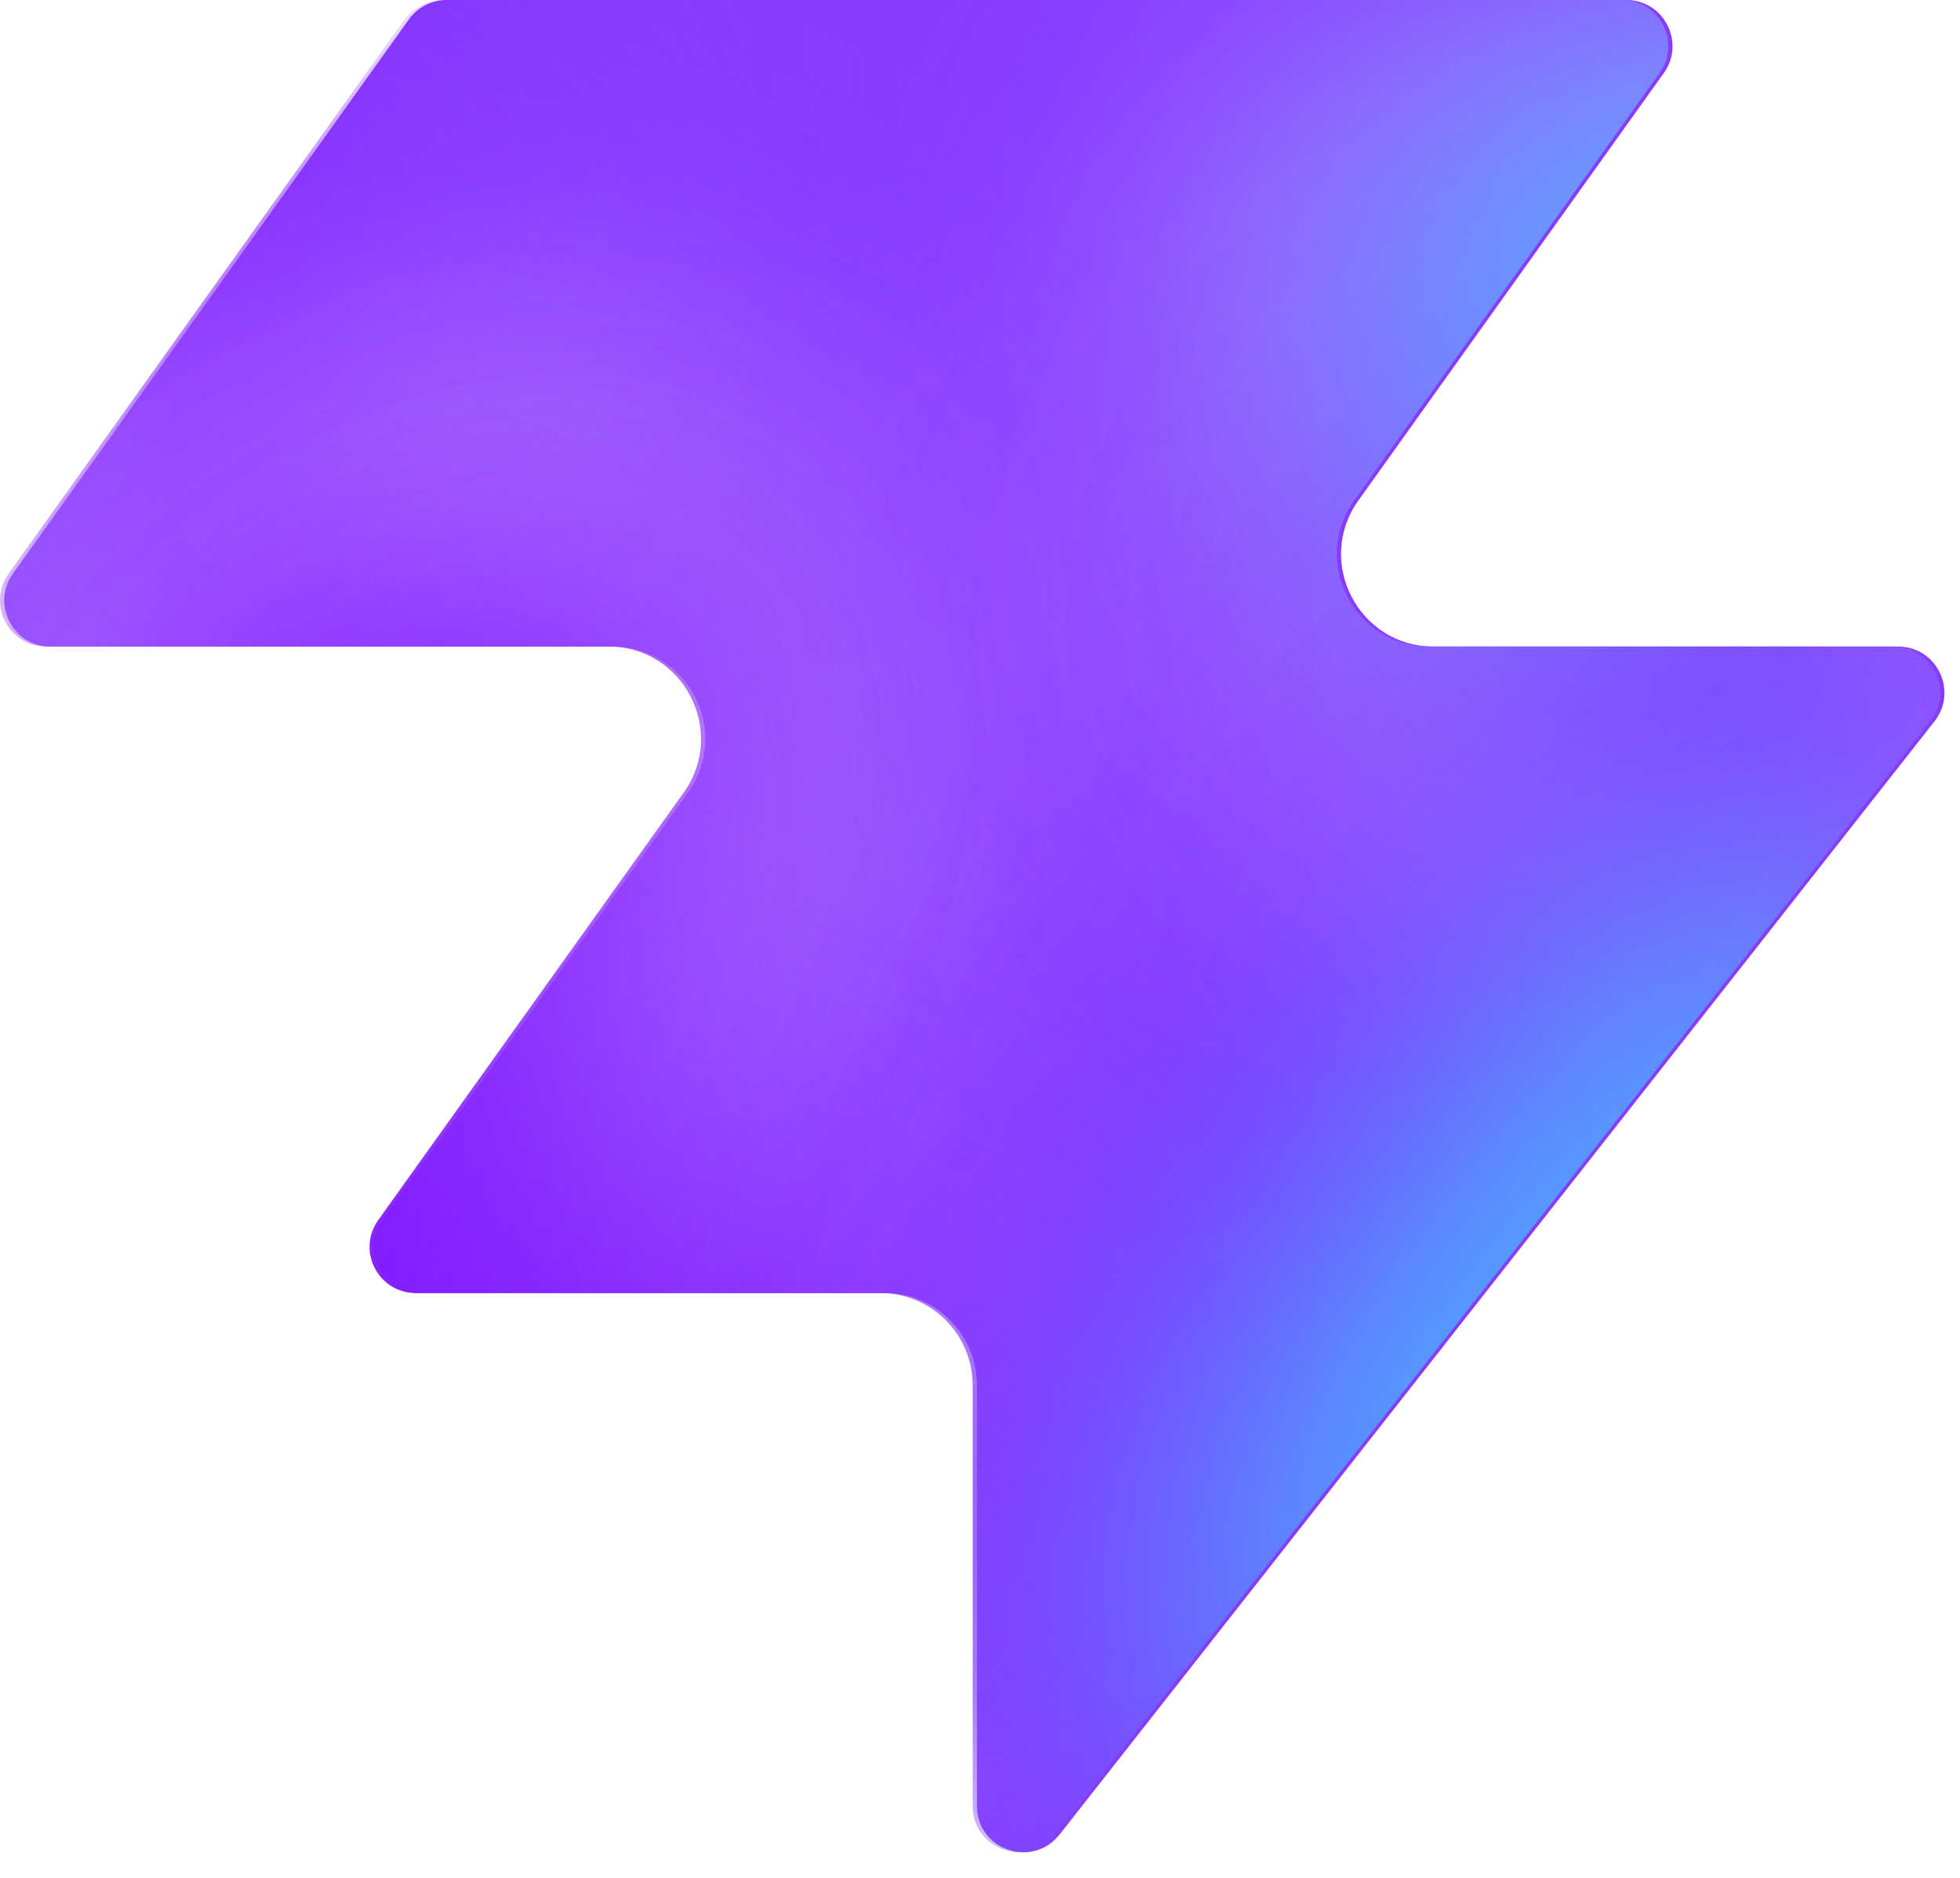
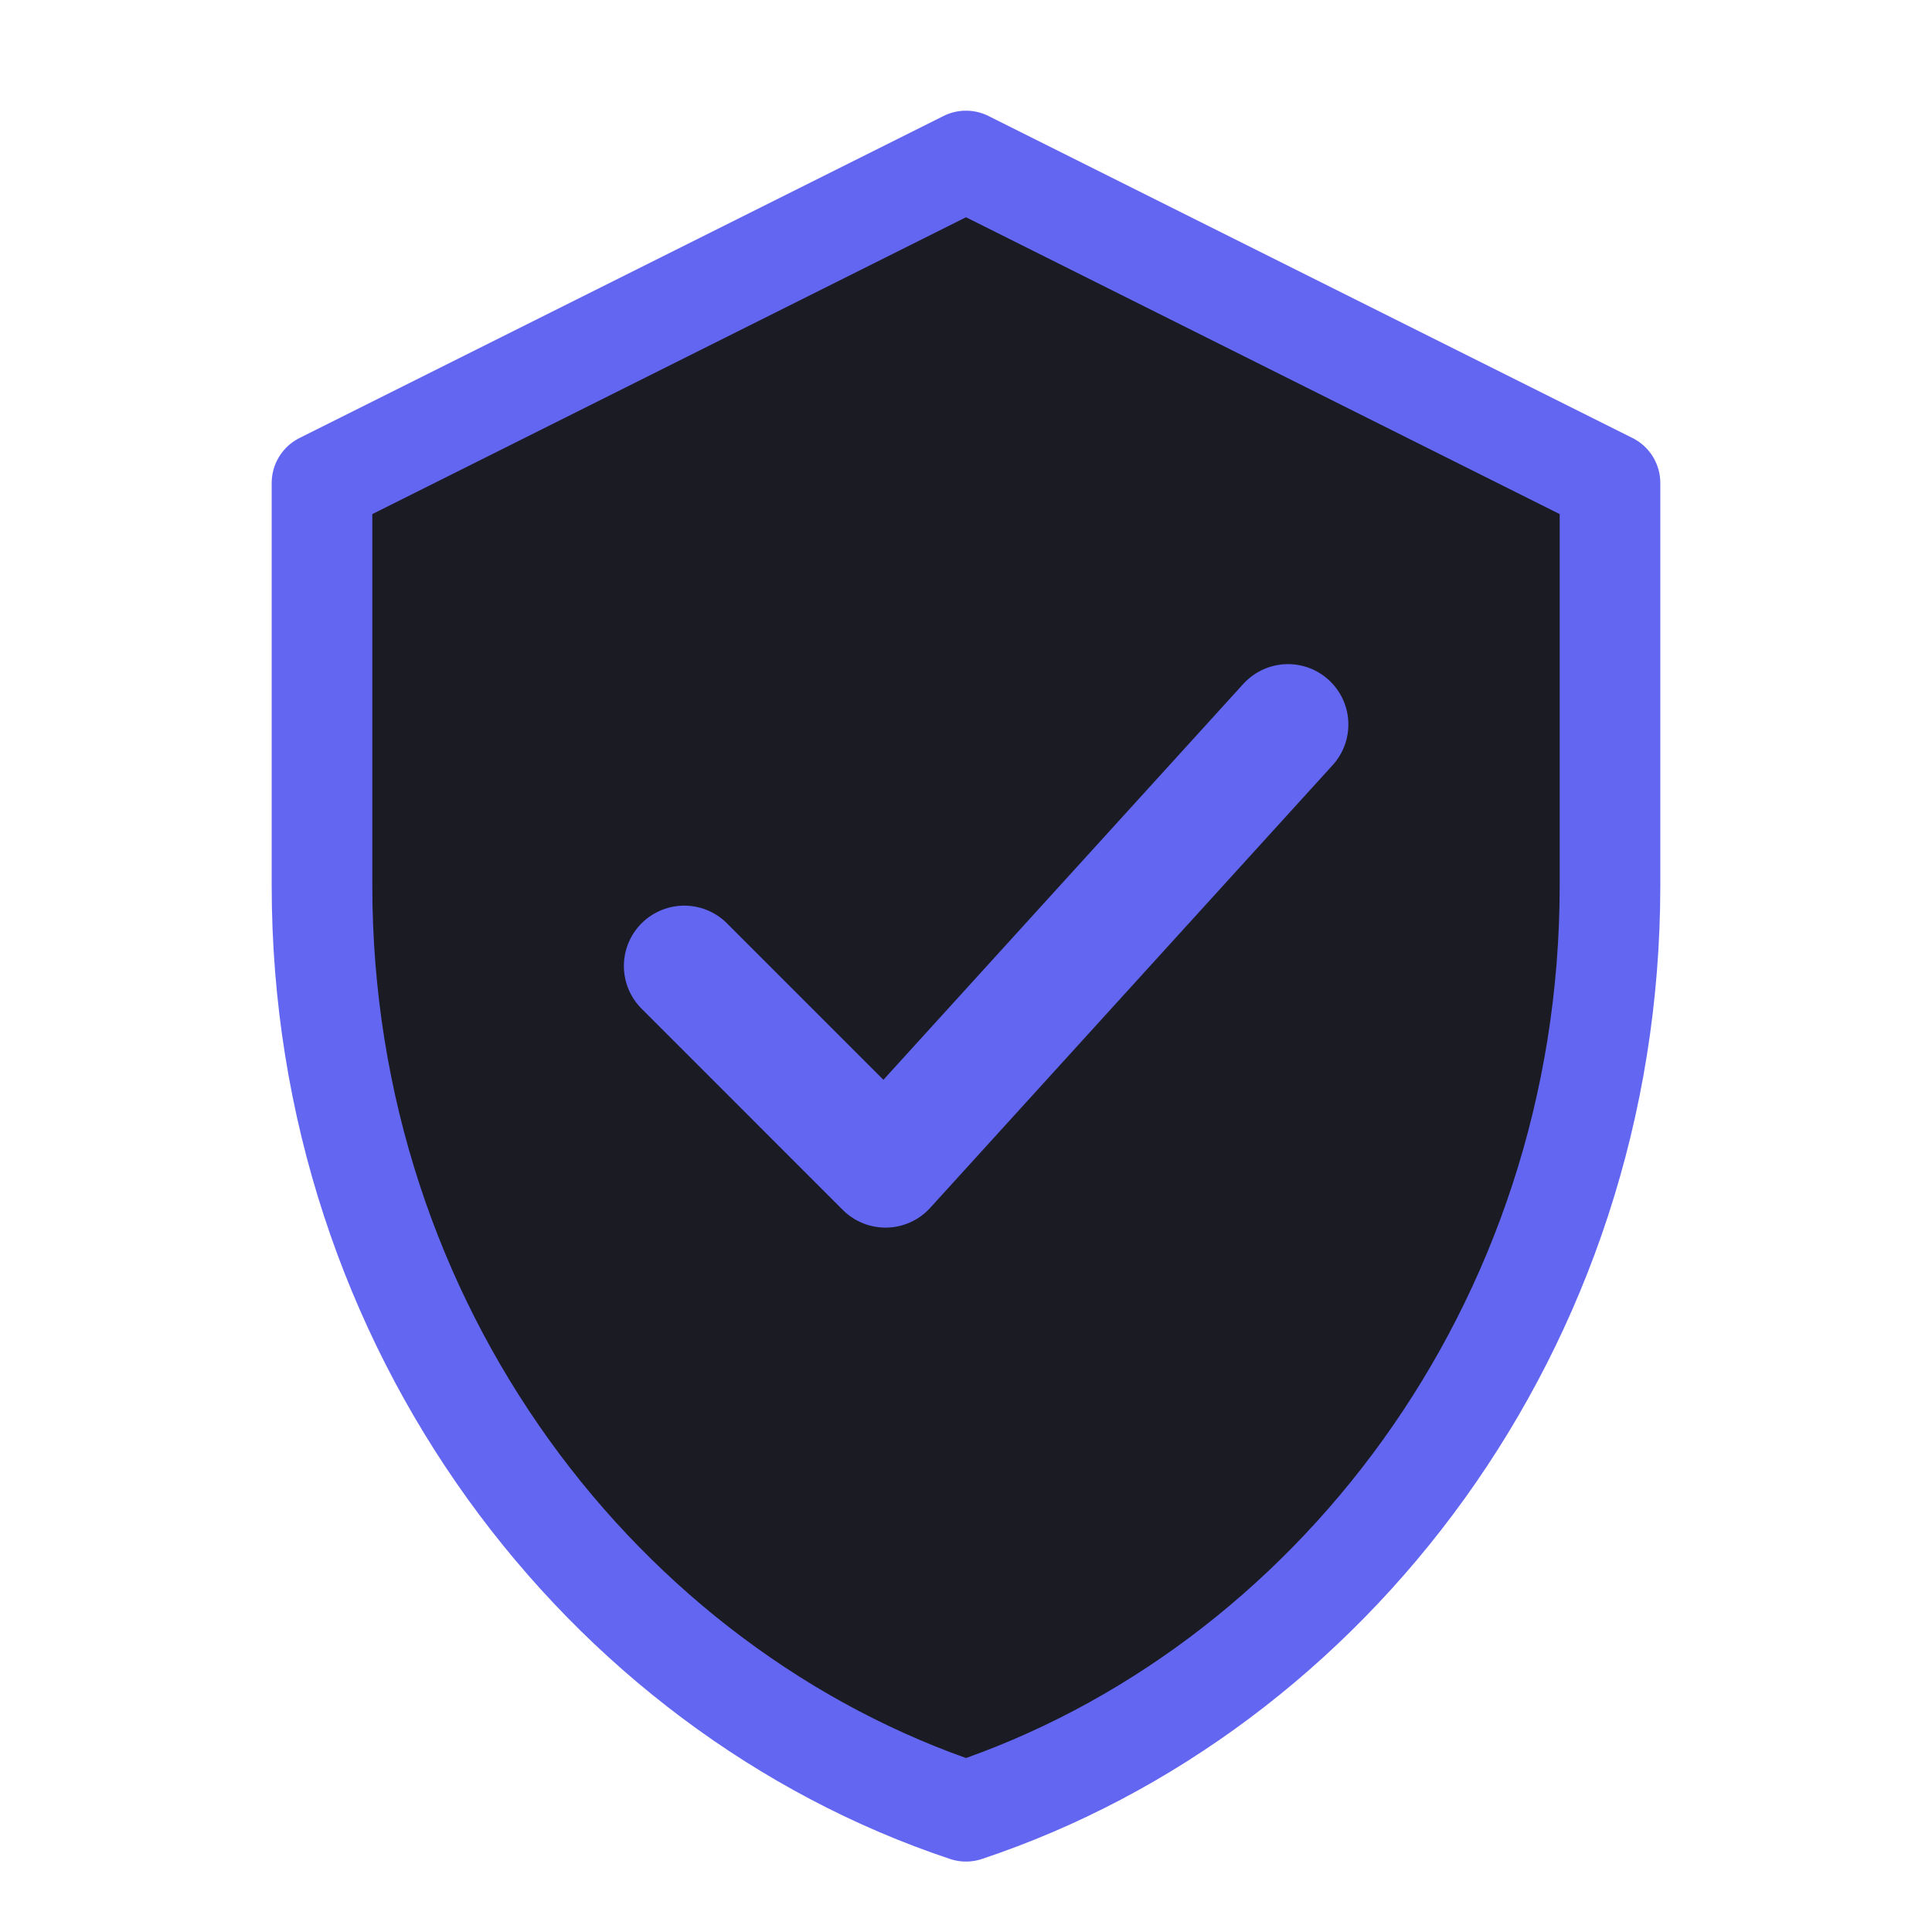
- <svg xmlns="http://www.w3.org/2000/svg" width="48" height="46" fill="none" viewBox="0 0 48 46">
-   <path fill="#863bff" d="M25.946 44.938c-.664.845-2.021.375-2.021-.698V33.937a2.26 2.26 0 0 0-2.262-2.262H10.287c-.92 0-1.456-1.04-.92-1.788l7.48-10.471c1.07-1.497 0-3.578-1.842-3.578H1.237c-.92 0-1.456-1.04-.92-1.788L10.013.474c.214-.297.556-.474.92-.474h28.894c.92 0 1.456 1.04.92 1.788l-7.48 10.471c-1.07 1.498 0 3.579 1.842 3.579h11.377c.943 0 1.473 1.088.89 1.83L25.947 44.94z" style="fill:#863bff;fill:color(display-p3 .525 .23 1);fill-opacity:1" />
-   <mask id="a" width="48" height="46" x="0" y="0" maskUnits="userSpaceOnUse" style="mask-type:alpha">
-     <path fill="#000" d="M25.842 44.938c-.664.844-2.021.375-2.021-.698V33.937a2.26 2.26 0 0 0-2.262-2.262H10.183c-.92 0-1.456-1.04-.92-1.788l7.48-10.471c1.07-1.498 0-3.579-1.842-3.579H1.133c-.92 0-1.456-1.04-.92-1.787L9.91.473c.214-.297.556-.474.92-.474h28.894c.92 0 1.456 1.04.92 1.788l-7.48 10.471c-1.07 1.498 0 3.578 1.842 3.578h11.377c.943 0 1.473 1.088.89 1.832L25.843 44.94z" style="fill:#000;fill-opacity:1" />
-   </mask>
-   <g mask="url(#a)">
-     <g filter="url(#b)">
-       <ellipse cx="5.508" cy="14.704" fill="#ede6ff" rx="5.508" ry="14.704" style="fill:#ede6ff;fill:color(display-p3 .927 .903 1);fill-opacity:1" transform="matrix(.00324 1 1 -.00324 -4.47 31.516)" />
-     </g>
-     <g filter="url(#c)">
-       <ellipse cx="10.399" cy="29.851" fill="#ede6ff" rx="10.399" ry="29.851" style="fill:#ede6ff;fill:color(display-p3 .927 .903 1);fill-opacity:1" transform="matrix(.00324 1 1 -.00324 -39.328 7.883)" />
-     </g>
-     <g filter="url(#d)">
-       <ellipse cx="5.508" cy="30.487" fill="#7e14ff" rx="5.508" ry="30.487" style="fill:#7e14ff;fill:color(display-p3 .492 .077 1);fill-opacity:1" transform="rotate(89.814 -25.913 -14.639)scale(1 -1)" />
-     </g>
-     <g filter="url(#e)">
-       <ellipse cx="5.508" cy="30.599" fill="#7e14ff" rx="5.508" ry="30.599" style="fill:#7e14ff;fill:color(display-p3 .492 .077 1);fill-opacity:1" transform="rotate(89.814 -32.644 -3.334)scale(1 -1)" />
-     </g>
-     <g filter="url(#f)">
-       <ellipse cx="5.508" cy="30.599" fill="#7e14ff" rx="5.508" ry="30.599" style="fill:#7e14ff;fill:color(display-p3 .492 .077 1);fill-opacity:1" transform="matrix(.00324 1 1 -.00324 -34.34 30.47)" />
-     </g>
-     <g filter="url(#g)">
-       <ellipse cx="14.072" cy="22.078" fill="#ede6ff" rx="14.072" ry="22.078" style="fill:#ede6ff;fill:color(display-p3 .927 .903 1);fill-opacity:1" transform="rotate(93.35 24.506 48.493)scale(-1 1)" />
-     </g>
-     <g filter="url(#h)">
-       <ellipse cx="3.47" cy="21.501" fill="#7e14ff" rx="3.47" ry="21.501" style="fill:#7e14ff;fill:color(display-p3 .492 .077 1);fill-opacity:1" transform="rotate(89.009 28.708 47.59)scale(-1 1)" />
-     </g>
-     <g filter="url(#i)">
-       <ellipse cx="3.47" cy="21.501" fill="#7e14ff" rx="3.47" ry="21.501" style="fill:#7e14ff;fill:color(display-p3 .492 .077 1);fill-opacity:1" transform="rotate(89.009 28.708 47.59)scale(-1 1)" />
-     </g>
-     <g filter="url(#j)">
-       <ellipse cx=".387" cy="8.972" fill="#7e14ff" rx="4.407" ry="29.108" style="fill:#7e14ff;fill:color(display-p3 .492 .077 1);fill-opacity:1" transform="rotate(39.51 .387 8.972)" />
-     </g>
-     <g filter="url(#k)">
-       <ellipse cx="47.523" cy="-6.092" fill="#7e14ff" rx="4.407" ry="29.108" style="fill:#7e14ff;fill:color(display-p3 .492 .077 1);fill-opacity:1" transform="rotate(37.892 47.523 -6.092)" />
-     </g>
-     <g filter="url(#l)">
-       <ellipse cx="41.412" cy="6.333" fill="#47bfff" rx="5.971" ry="9.665" style="fill:#47bfff;fill:color(display-p3 .28 .748 1);fill-opacity:1" transform="rotate(37.892 41.412 6.333)" />
-     </g>
-     <g filter="url(#m)">
-       <ellipse cx="-1.879" cy="38.332" fill="#7e14ff" rx="4.407" ry="29.108" style="fill:#7e14ff;fill:color(display-p3 .492 .077 1);fill-opacity:1" transform="rotate(37.892 -1.88 38.332)" />
-     </g>
-     <g filter="url(#n)">
-       <ellipse cx="-1.879" cy="38.332" fill="#7e14ff" rx="4.407" ry="29.108" style="fill:#7e14ff;fill:color(display-p3 .492 .077 1);fill-opacity:1" transform="rotate(37.892 -1.88 38.332)" />
-     </g>
-     <g filter="url(#o)">
-       <ellipse cx="35.651" cy="29.907" fill="#7e14ff" rx="4.407" ry="29.108" style="fill:#7e14ff;fill:color(display-p3 .492 .077 1);fill-opacity:1" transform="rotate(37.892 35.651 29.907)" />
-     </g>
-     <g filter="url(#p)">
-       <ellipse cx="38.418" cy="32.4" fill="#47bfff" rx="5.971" ry="15.297" style="fill:#47bfff;fill:color(display-p3 .28 .748 1);fill-opacity:1" transform="rotate(37.892 38.418 32.4)" />
-     </g>
-   </g>
-   <defs>
-     <filter id="b" width="60.045" height="41.654" x="-19.77" y="16.149" color-interpolation-filters="sRGB" filterUnits="userSpaceOnUse">
-       <feFlood flood-opacity="0" result="BackgroundImageFix" />
-       <feBlend in="SourceGraphic" in2="BackgroundImageFix" result="shape" />
-       <feGaussianBlur result="effect1_foregroundBlur_2002_17158" stdDeviation="7.659" />
-     </filter>
-     <filter id="c" width="90.34" height="51.437" x="-54.613" y="-7.533" color-interpolation-filters="sRGB" filterUnits="userSpaceOnUse">
-       <feFlood flood-opacity="0" result="BackgroundImageFix" />
-       <feBlend in="SourceGraphic" in2="BackgroundImageFix" result="shape" />
-       <feGaussianBlur result="effect1_foregroundBlur_2002_17158" stdDeviation="7.659" />
-     </filter>
-     <filter id="d" width="79.355" height="29.4" x="-49.64" y="2.03" color-interpolation-filters="sRGB" filterUnits="userSpaceOnUse">
-       <feFlood flood-opacity="0" result="BackgroundImageFix" />
-       <feBlend in="SourceGraphic" in2="BackgroundImageFix" result="shape" />
-       <feGaussianBlur result="effect1_foregroundBlur_2002_17158" stdDeviation="4.596" />
-     </filter>
-     <filter id="e" width="79.579" height="29.4" x="-45.045" y="20.029" color-interpolation-filters="sRGB" filterUnits="userSpaceOnUse">
-       <feFlood flood-opacity="0" result="BackgroundImageFix" />
-       <feBlend in="SourceGraphic" in2="BackgroundImageFix" result="shape" />
-       <feGaussianBlur result="effect1_foregroundBlur_2002_17158" stdDeviation="4.596" />
-     </filter>
-     <filter id="f" width="79.579" height="29.4" x="-43.513" y="21.178" color-interpolation-filters="sRGB" filterUnits="userSpaceOnUse">
-       <feFlood flood-opacity="0" result="BackgroundImageFix" />
-       <feBlend in="SourceGraphic" in2="BackgroundImageFix" result="shape" />
-       <feGaussianBlur result="effect1_foregroundBlur_2002_17158" stdDeviation="4.596" />
-     </filter>
-     <filter id="g" width="74.749" height="58.852" x="15.756" y="-17.901" color-interpolation-filters="sRGB" filterUnits="userSpaceOnUse">
-       <feFlood flood-opacity="0" result="BackgroundImageFix" />
-       <feBlend in="SourceGraphic" in2="BackgroundImageFix" result="shape" />
-       <feGaussianBlur result="effect1_foregroundBlur_2002_17158" stdDeviation="7.659" />
-     </filter>
-     <filter id="h" width="61.377" height="25.362" x="23.548" y="2.284" color-interpolation-filters="sRGB" filterUnits="userSpaceOnUse">
-       <feFlood flood-opacity="0" result="BackgroundImageFix" />
-       <feBlend in="SourceGraphic" in2="BackgroundImageFix" result="shape" />
-       <feGaussianBlur result="effect1_foregroundBlur_2002_17158" stdDeviation="4.596" />
-     </filter>
-     <filter id="i" width="61.377" height="25.362" x="23.548" y="2.284" color-interpolation-filters="sRGB" filterUnits="userSpaceOnUse">
-       <feFlood flood-opacity="0" result="BackgroundImageFix" />
-       <feBlend in="SourceGraphic" in2="BackgroundImageFix" result="shape" />
-       <feGaussianBlur result="effect1_foregroundBlur_2002_17158" stdDeviation="4.596" />
-     </filter>
-     <filter id="j" width="56.045" height="63.649" x="-27.636" y="-22.853" color-interpolation-filters="sRGB" filterUnits="userSpaceOnUse">
-       <feFlood flood-opacity="0" result="BackgroundImageFix" />
-       <feBlend in="SourceGraphic" in2="BackgroundImageFix" result="shape" />
-       <feGaussianBlur result="effect1_foregroundBlur_2002_17158" stdDeviation="4.596" />
-     </filter>
-     <filter id="k" width="54.814" height="64.646" x="20.116" y="-38.415" color-interpolation-filters="sRGB" filterUnits="userSpaceOnUse">
-       <feFlood flood-opacity="0" result="BackgroundImageFix" />
-       <feBlend in="SourceGraphic" in2="BackgroundImageFix" result="shape" />
-       <feGaussianBlur result="effect1_foregroundBlur_2002_17158" stdDeviation="4.596" />
-     </filter>
-     <filter id="l" width="33.541" height="35.313" x="24.641" y="-11.323" color-interpolation-filters="sRGB" filterUnits="userSpaceOnUse">
-       <feFlood flood-opacity="0" result="BackgroundImageFix" />
-       <feBlend in="SourceGraphic" in2="BackgroundImageFix" result="shape" />
-       <feGaussianBlur result="effect1_foregroundBlur_2002_17158" stdDeviation="4.596" />
-     </filter>
-     <filter id="m" width="54.814" height="64.646" x="-29.286" y="6.009" color-interpolation-filters="sRGB" filterUnits="userSpaceOnUse">
-       <feFlood flood-opacity="0" result="BackgroundImageFix" />
-       <feBlend in="SourceGraphic" in2="BackgroundImageFix" result="shape" />
-       <feGaussianBlur result="effect1_foregroundBlur_2002_17158" stdDeviation="4.596" />
-     </filter>
-     <filter id="n" width="54.814" height="64.646" x="-29.286" y="6.009" color-interpolation-filters="sRGB" filterUnits="userSpaceOnUse">
-       <feFlood flood-opacity="0" result="BackgroundImageFix" />
-       <feBlend in="SourceGraphic" in2="BackgroundImageFix" result="shape" />
-       <feGaussianBlur result="effect1_foregroundBlur_2002_17158" stdDeviation="4.596" />
-     </filter>
-     <filter id="o" width="54.814" height="64.646" x="8.244" y="-2.416" color-interpolation-filters="sRGB" filterUnits="userSpaceOnUse">
-       <feFlood flood-opacity="0" result="BackgroundImageFix" />
-       <feBlend in="SourceGraphic" in2="BackgroundImageFix" result="shape" />
-       <feGaussianBlur result="effect1_foregroundBlur_2002_17158" stdDeviation="4.596" />
-     </filter>
-     <filter id="p" width="39.409" height="43.623" x="18.713" y="10.588" color-interpolation-filters="sRGB" filterUnits="userSpaceOnUse">
-       <feFlood flood-opacity="0" result="BackgroundImageFix" />
-       <feBlend in="SourceGraphic" in2="BackgroundImageFix" result="shape" />
-       <feGaussianBlur result="effect1_foregroundBlur_2002_17158" stdDeviation="4.596" />
-     </filter>
-   </defs>
+ <svg xmlns="http://www.w3.org/2000/svg" viewBox="0 0 48 48" fill="none">
+   <path d="M24 4L8 12V22C8 33 15 42 24 45C33 42 40 33 40 22V12L24 4Z" fill="#1a1b23" stroke="#6366f1" stroke-width="2.5" stroke-linejoin="round" />
+   <path d="M17 24L22 29L32 18" stroke="#6366f1" stroke-width="3" stroke-linecap="round" stroke-linejoin="round" />
</svg>
